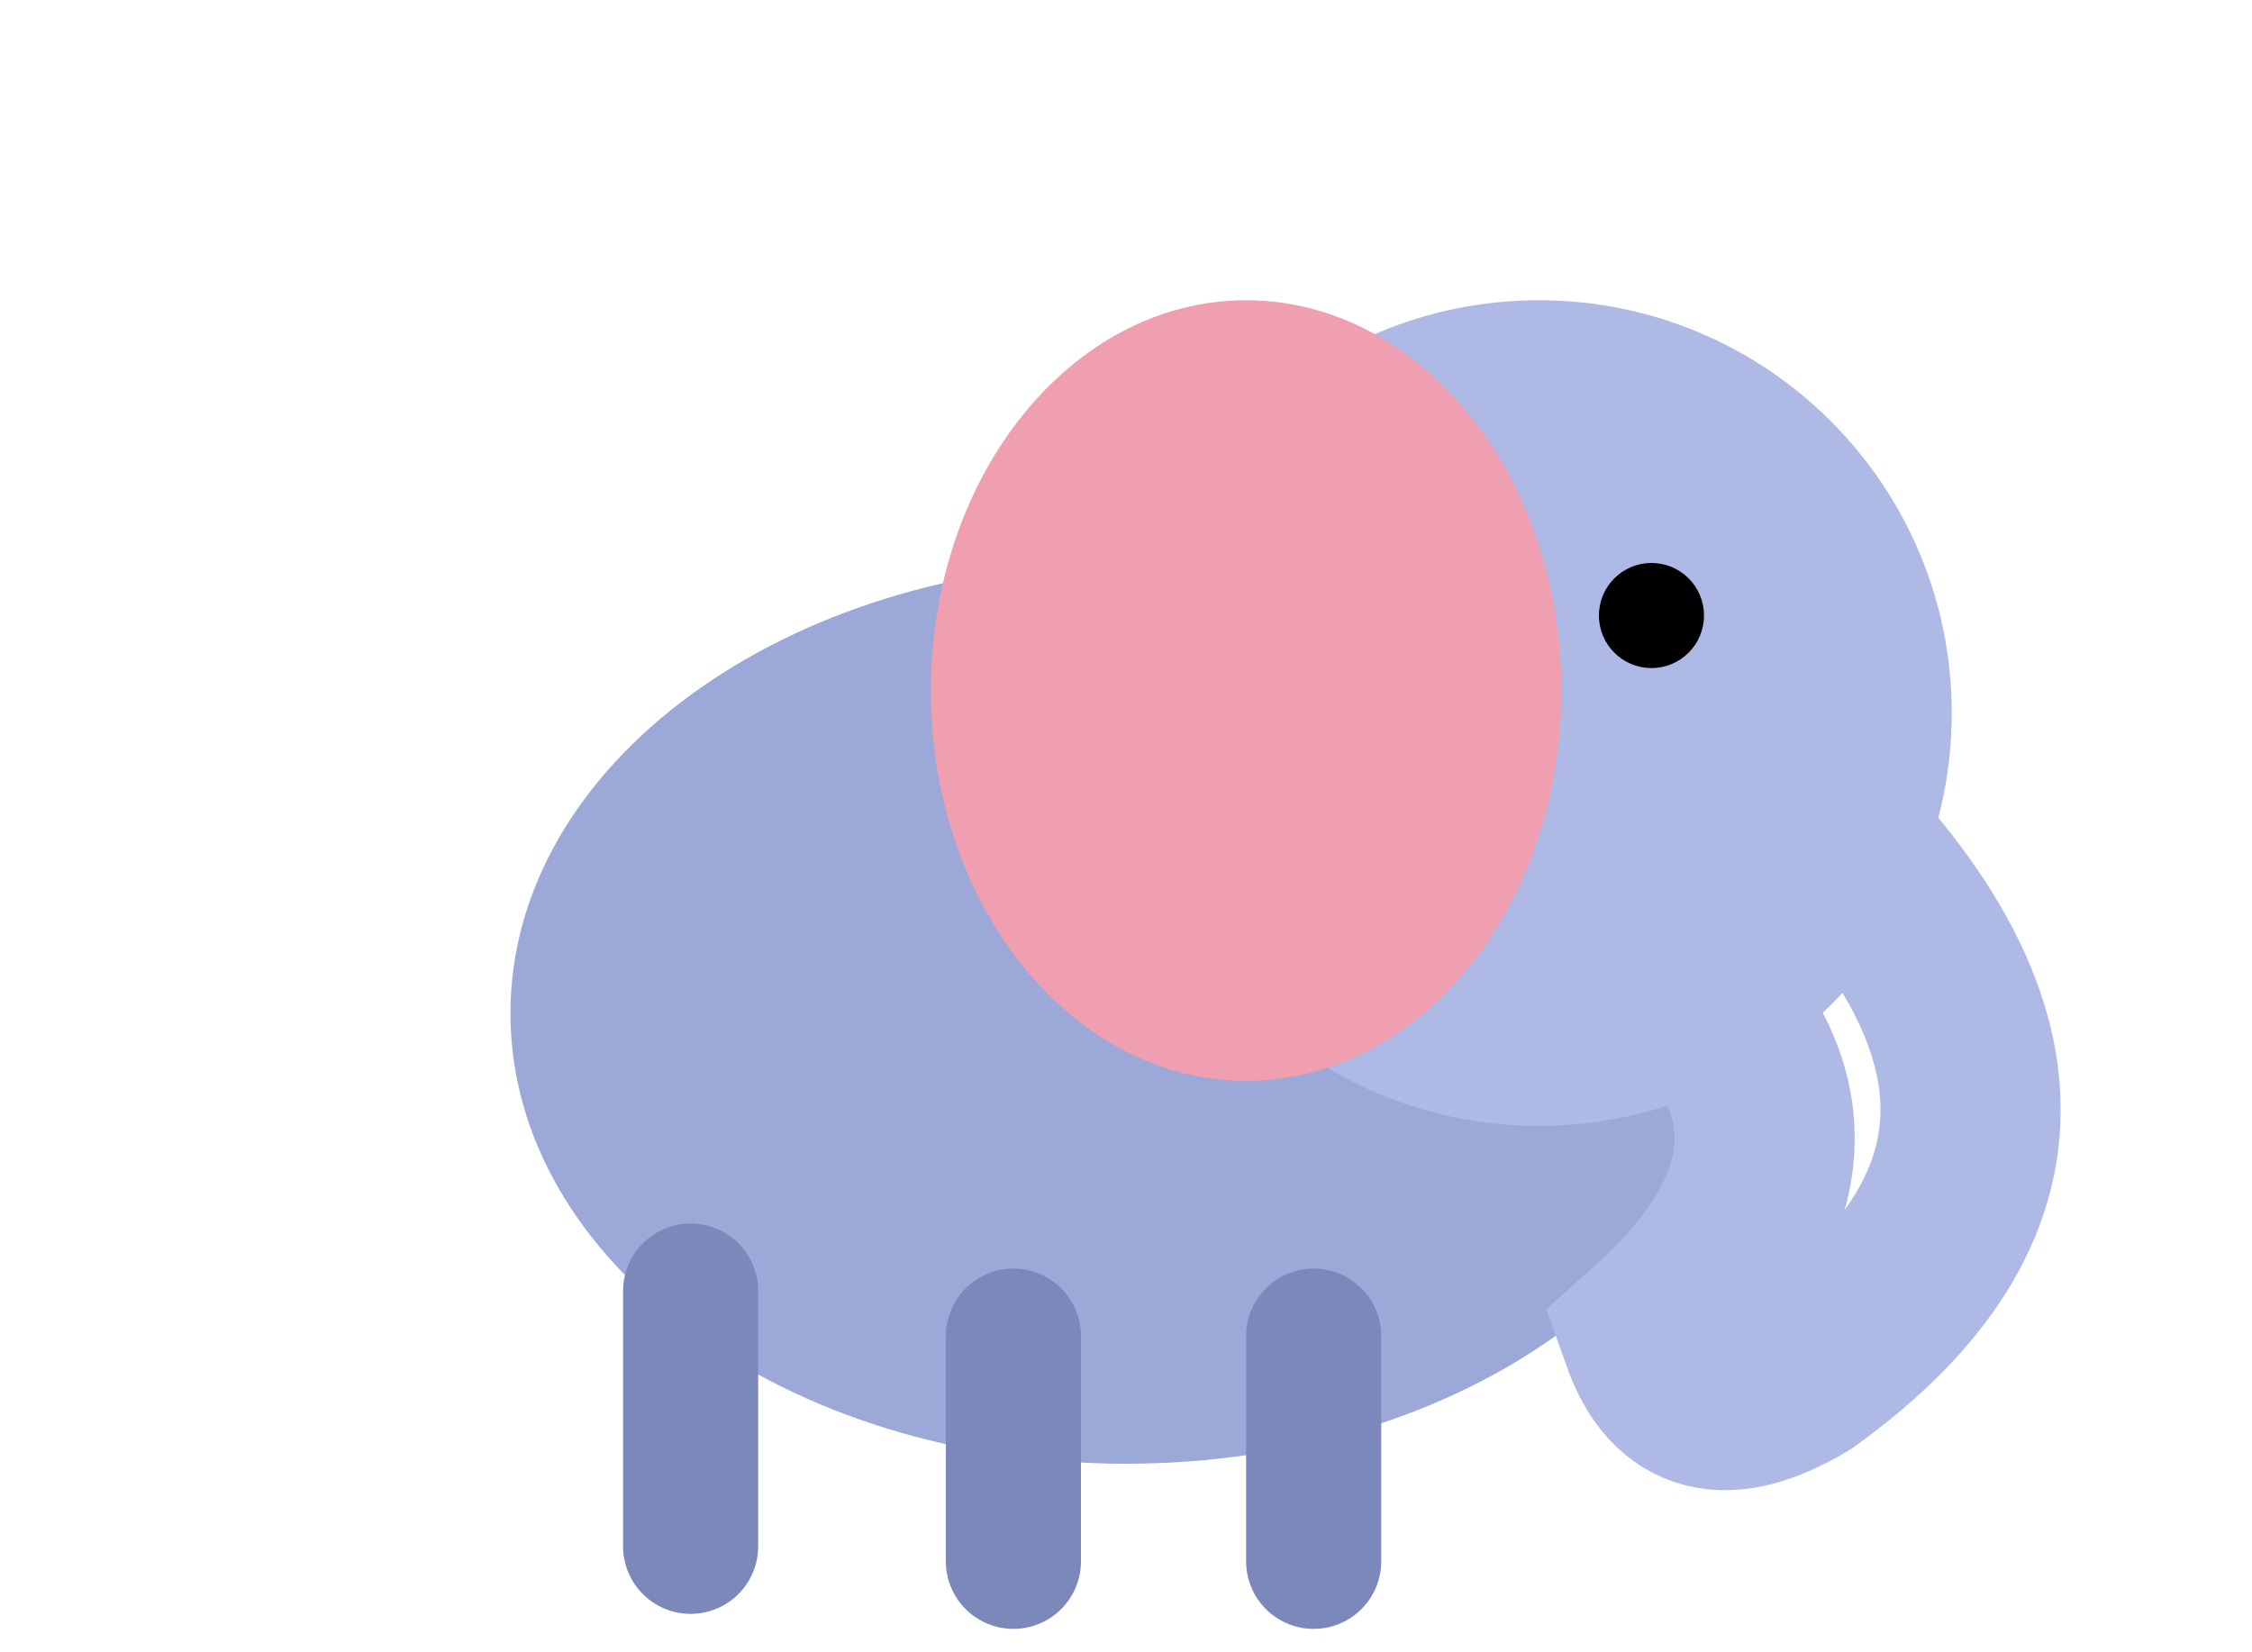
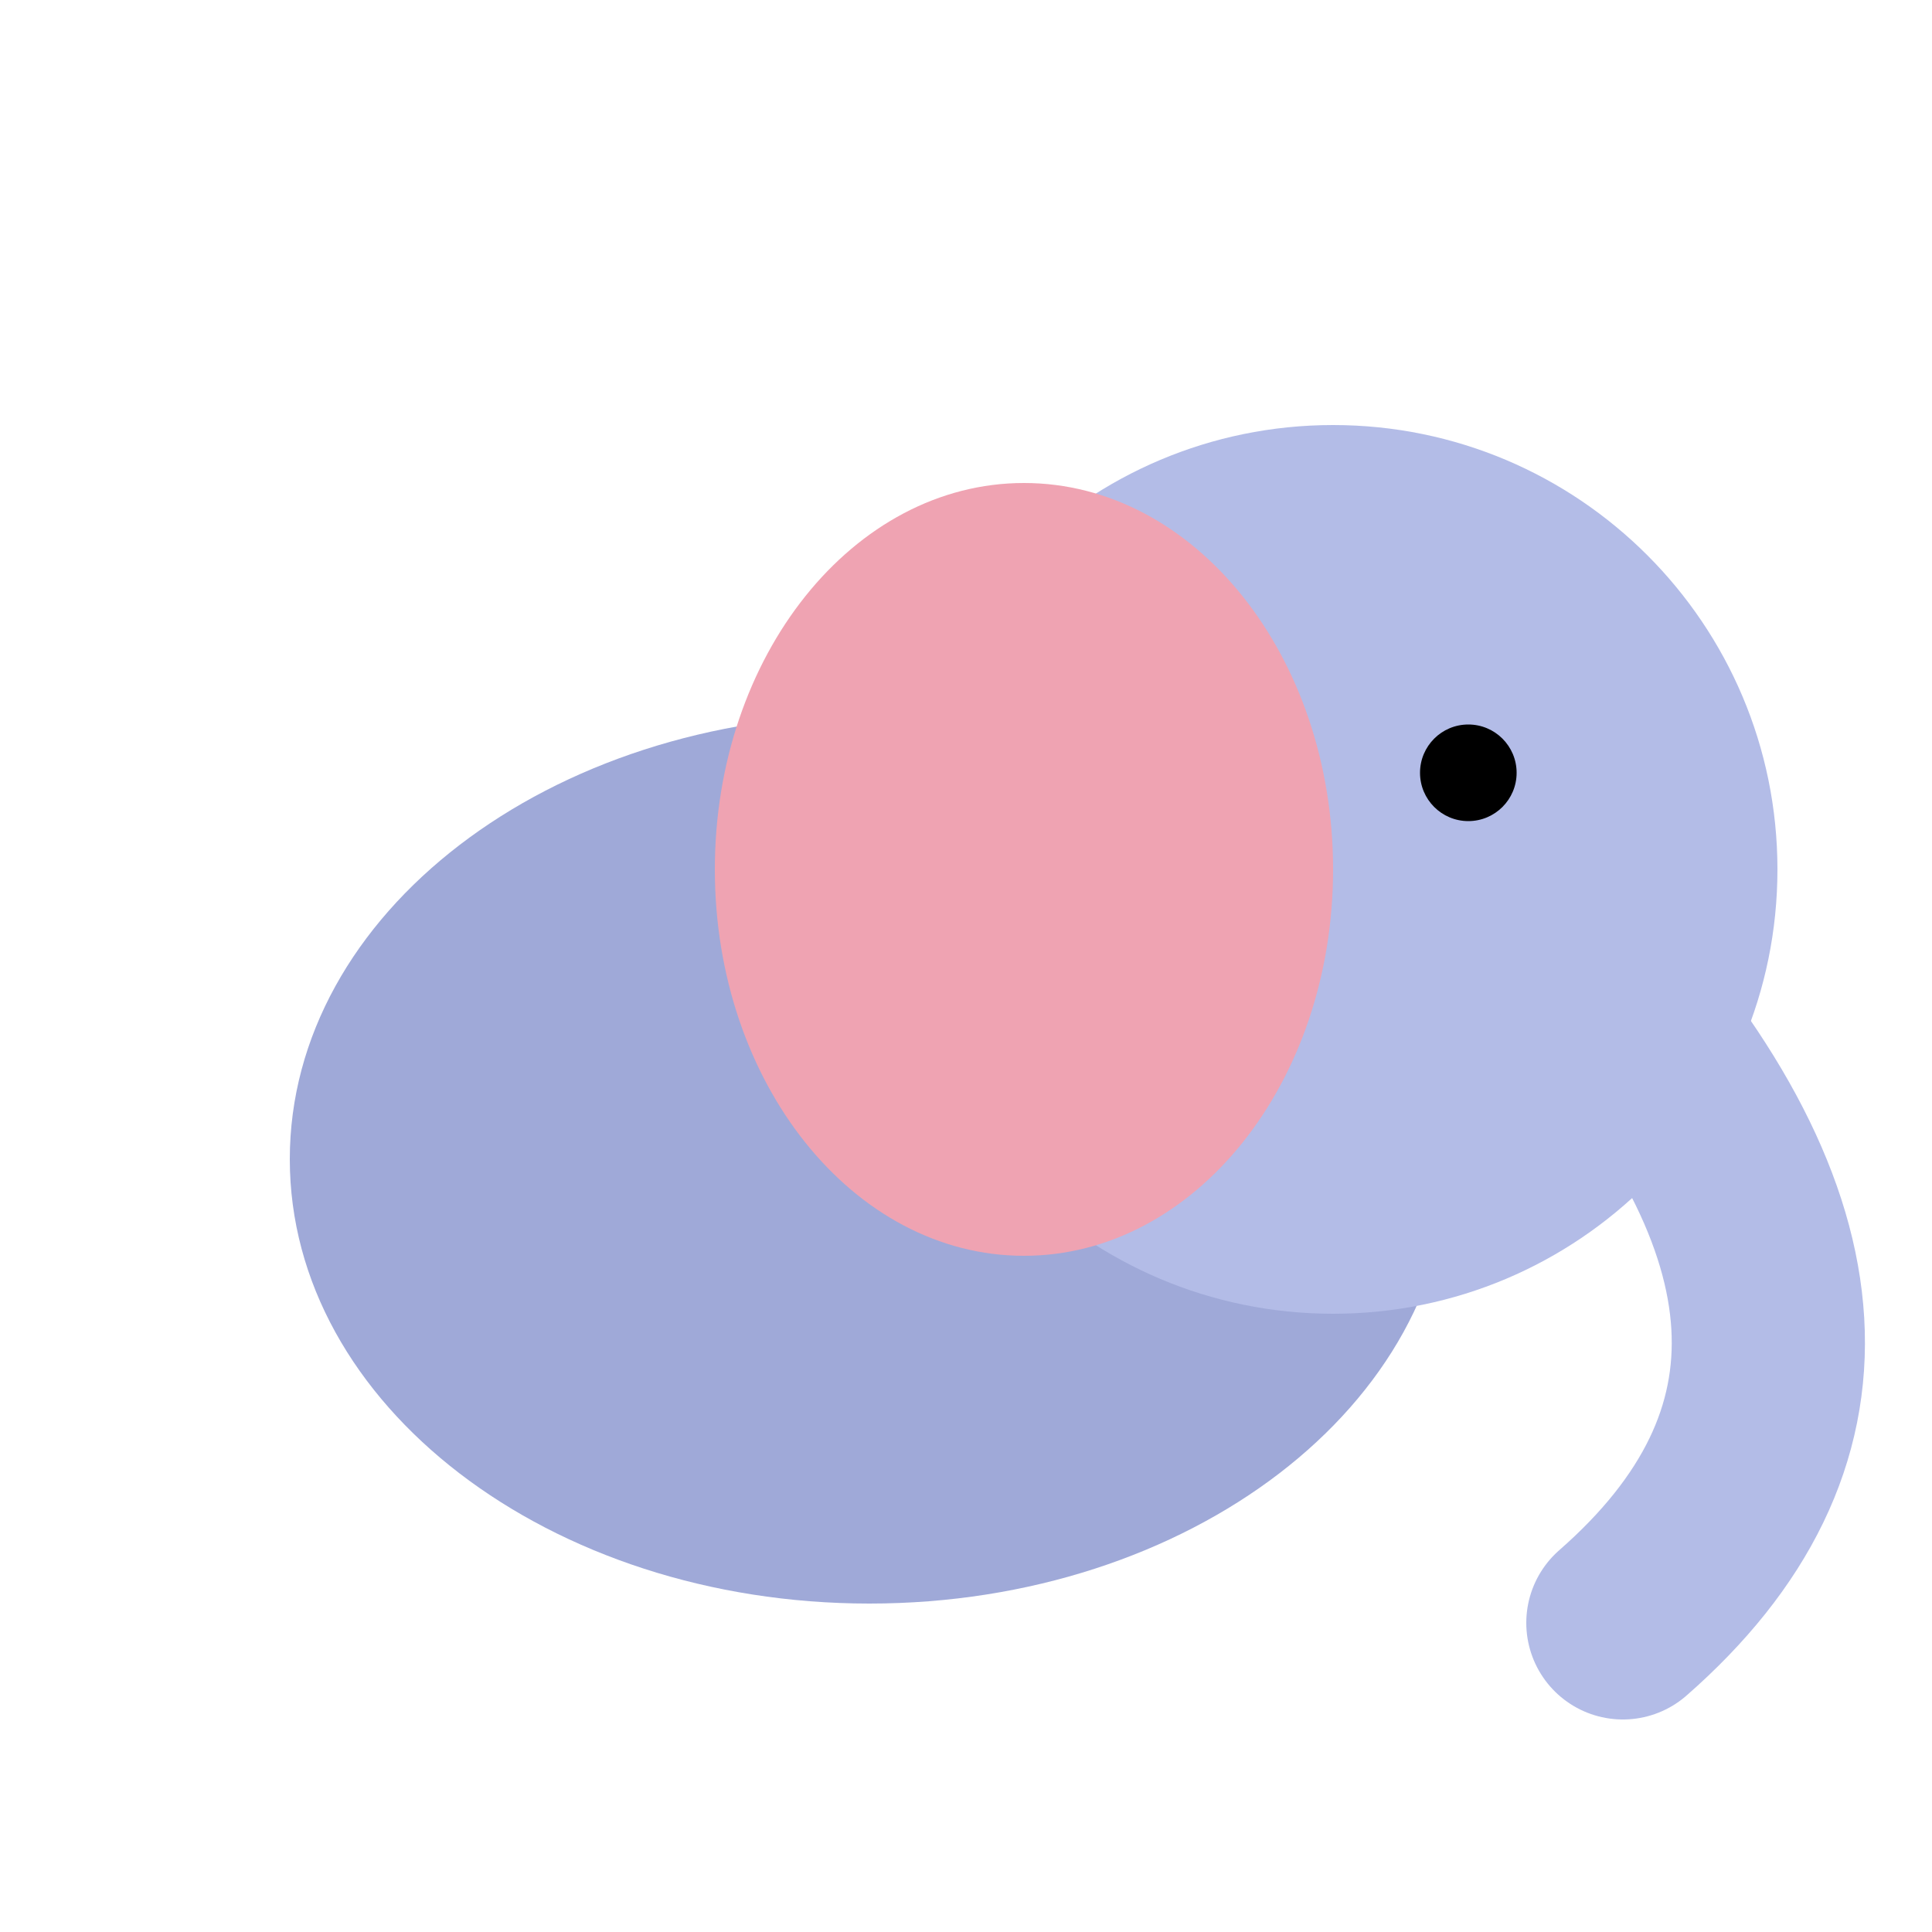
- <svg xmlns="http://www.w3.org/2000/svg" viewBox="0 0 300 220">
-   <ellipse cx="150" cy="135" rx="82" ry="60" fill="#9ba8d8" />
-   <circle cx="205" cy="95" r="55" fill="#aeb9e6" />
-   <ellipse cx="166" cy="92" rx="42" ry="52" fill="#ef9faf" />
-   <path d="M238 105q48 45 2 78q-15 9-20-5q28-25 4-48" fill="none" stroke="#aeb9e6" stroke-width="24" stroke-linecap="round" />
-   <circle cx="220" cy="82" r="7" />
-   <path d="M92 172v34M135 178v30M175 178v30" stroke="#7c88ba" stroke-width="18" stroke-linecap="round" />
+ <svg xmlns="http://www.w3.org/2000/svg" viewBox="0 0 100 100">
+   <ellipse cx="45" cy="60" rx="30" ry="23" fill="#9fa9d8" />
+   <circle cx="69" cy="45" r="23" fill="#b3bce7" />
+   <ellipse cx="53" cy="45" rx="16" ry="20" fill="#efa3b2" />
+   <path d="M82 50q18 20 2 34" fill="none" stroke="#b3bce7" stroke-width="10" stroke-linecap="round" />
+   <circle cx="76" cy="40" r="2.5" />
</svg>
